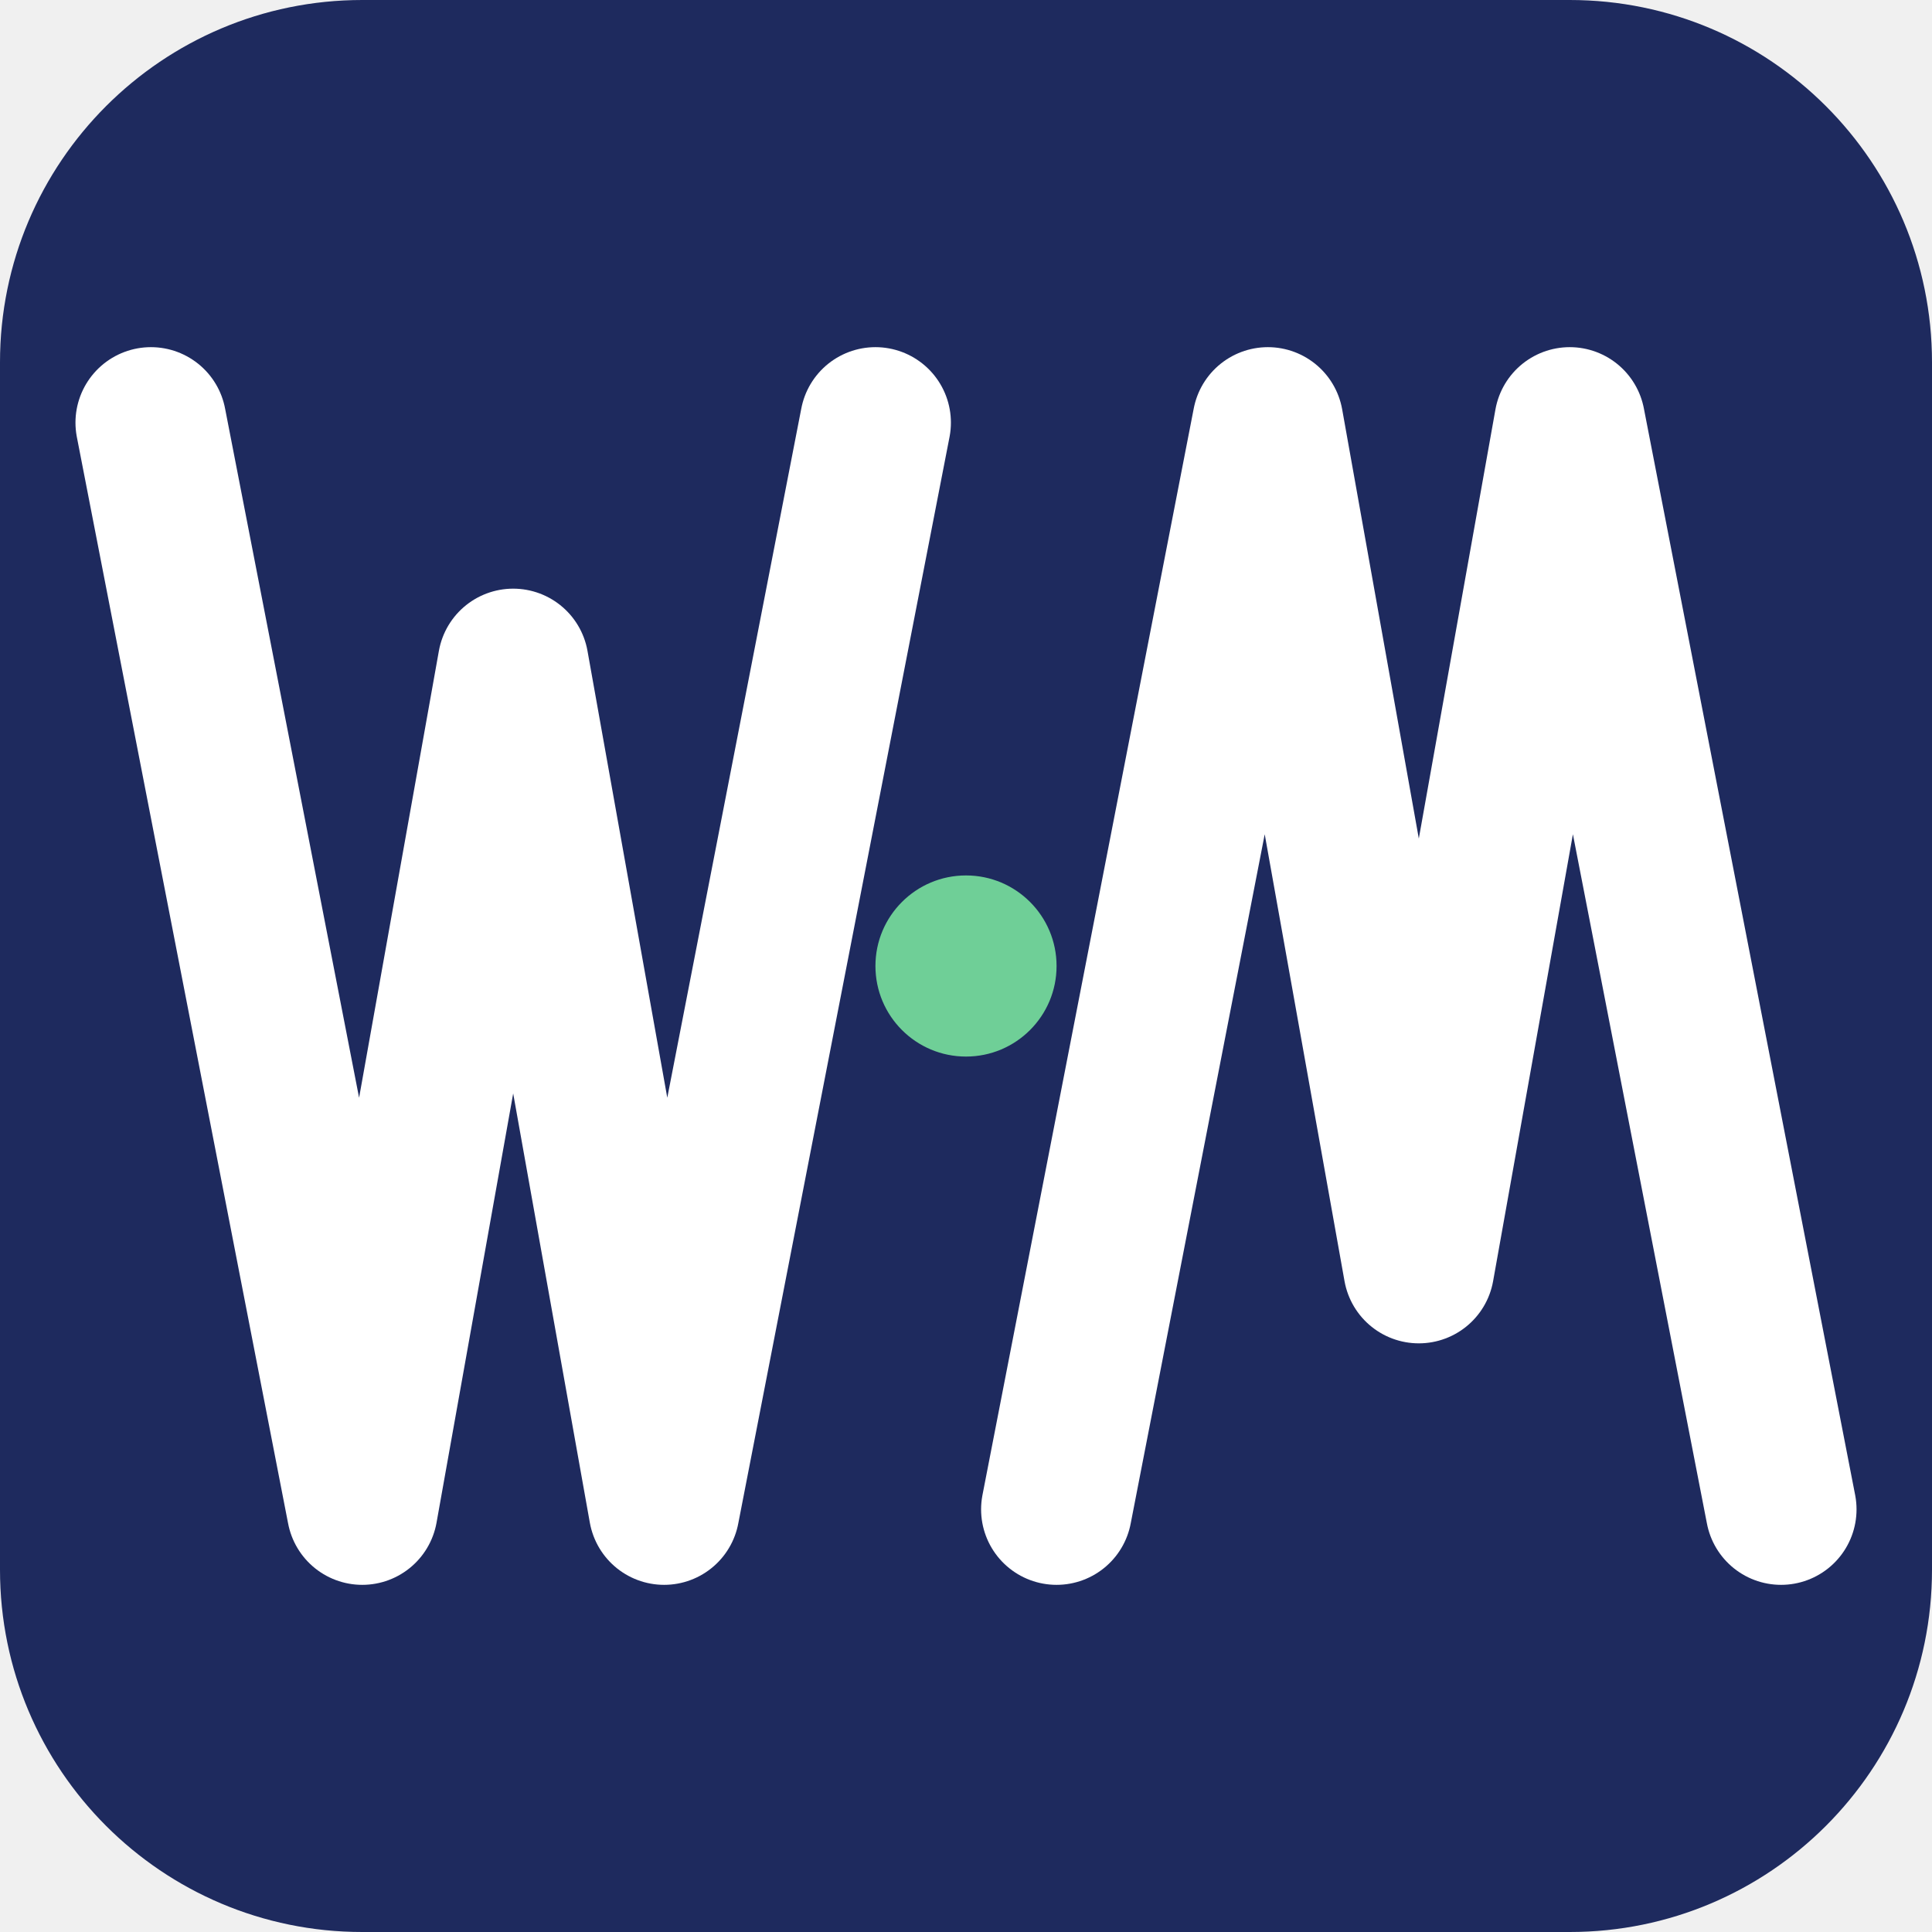
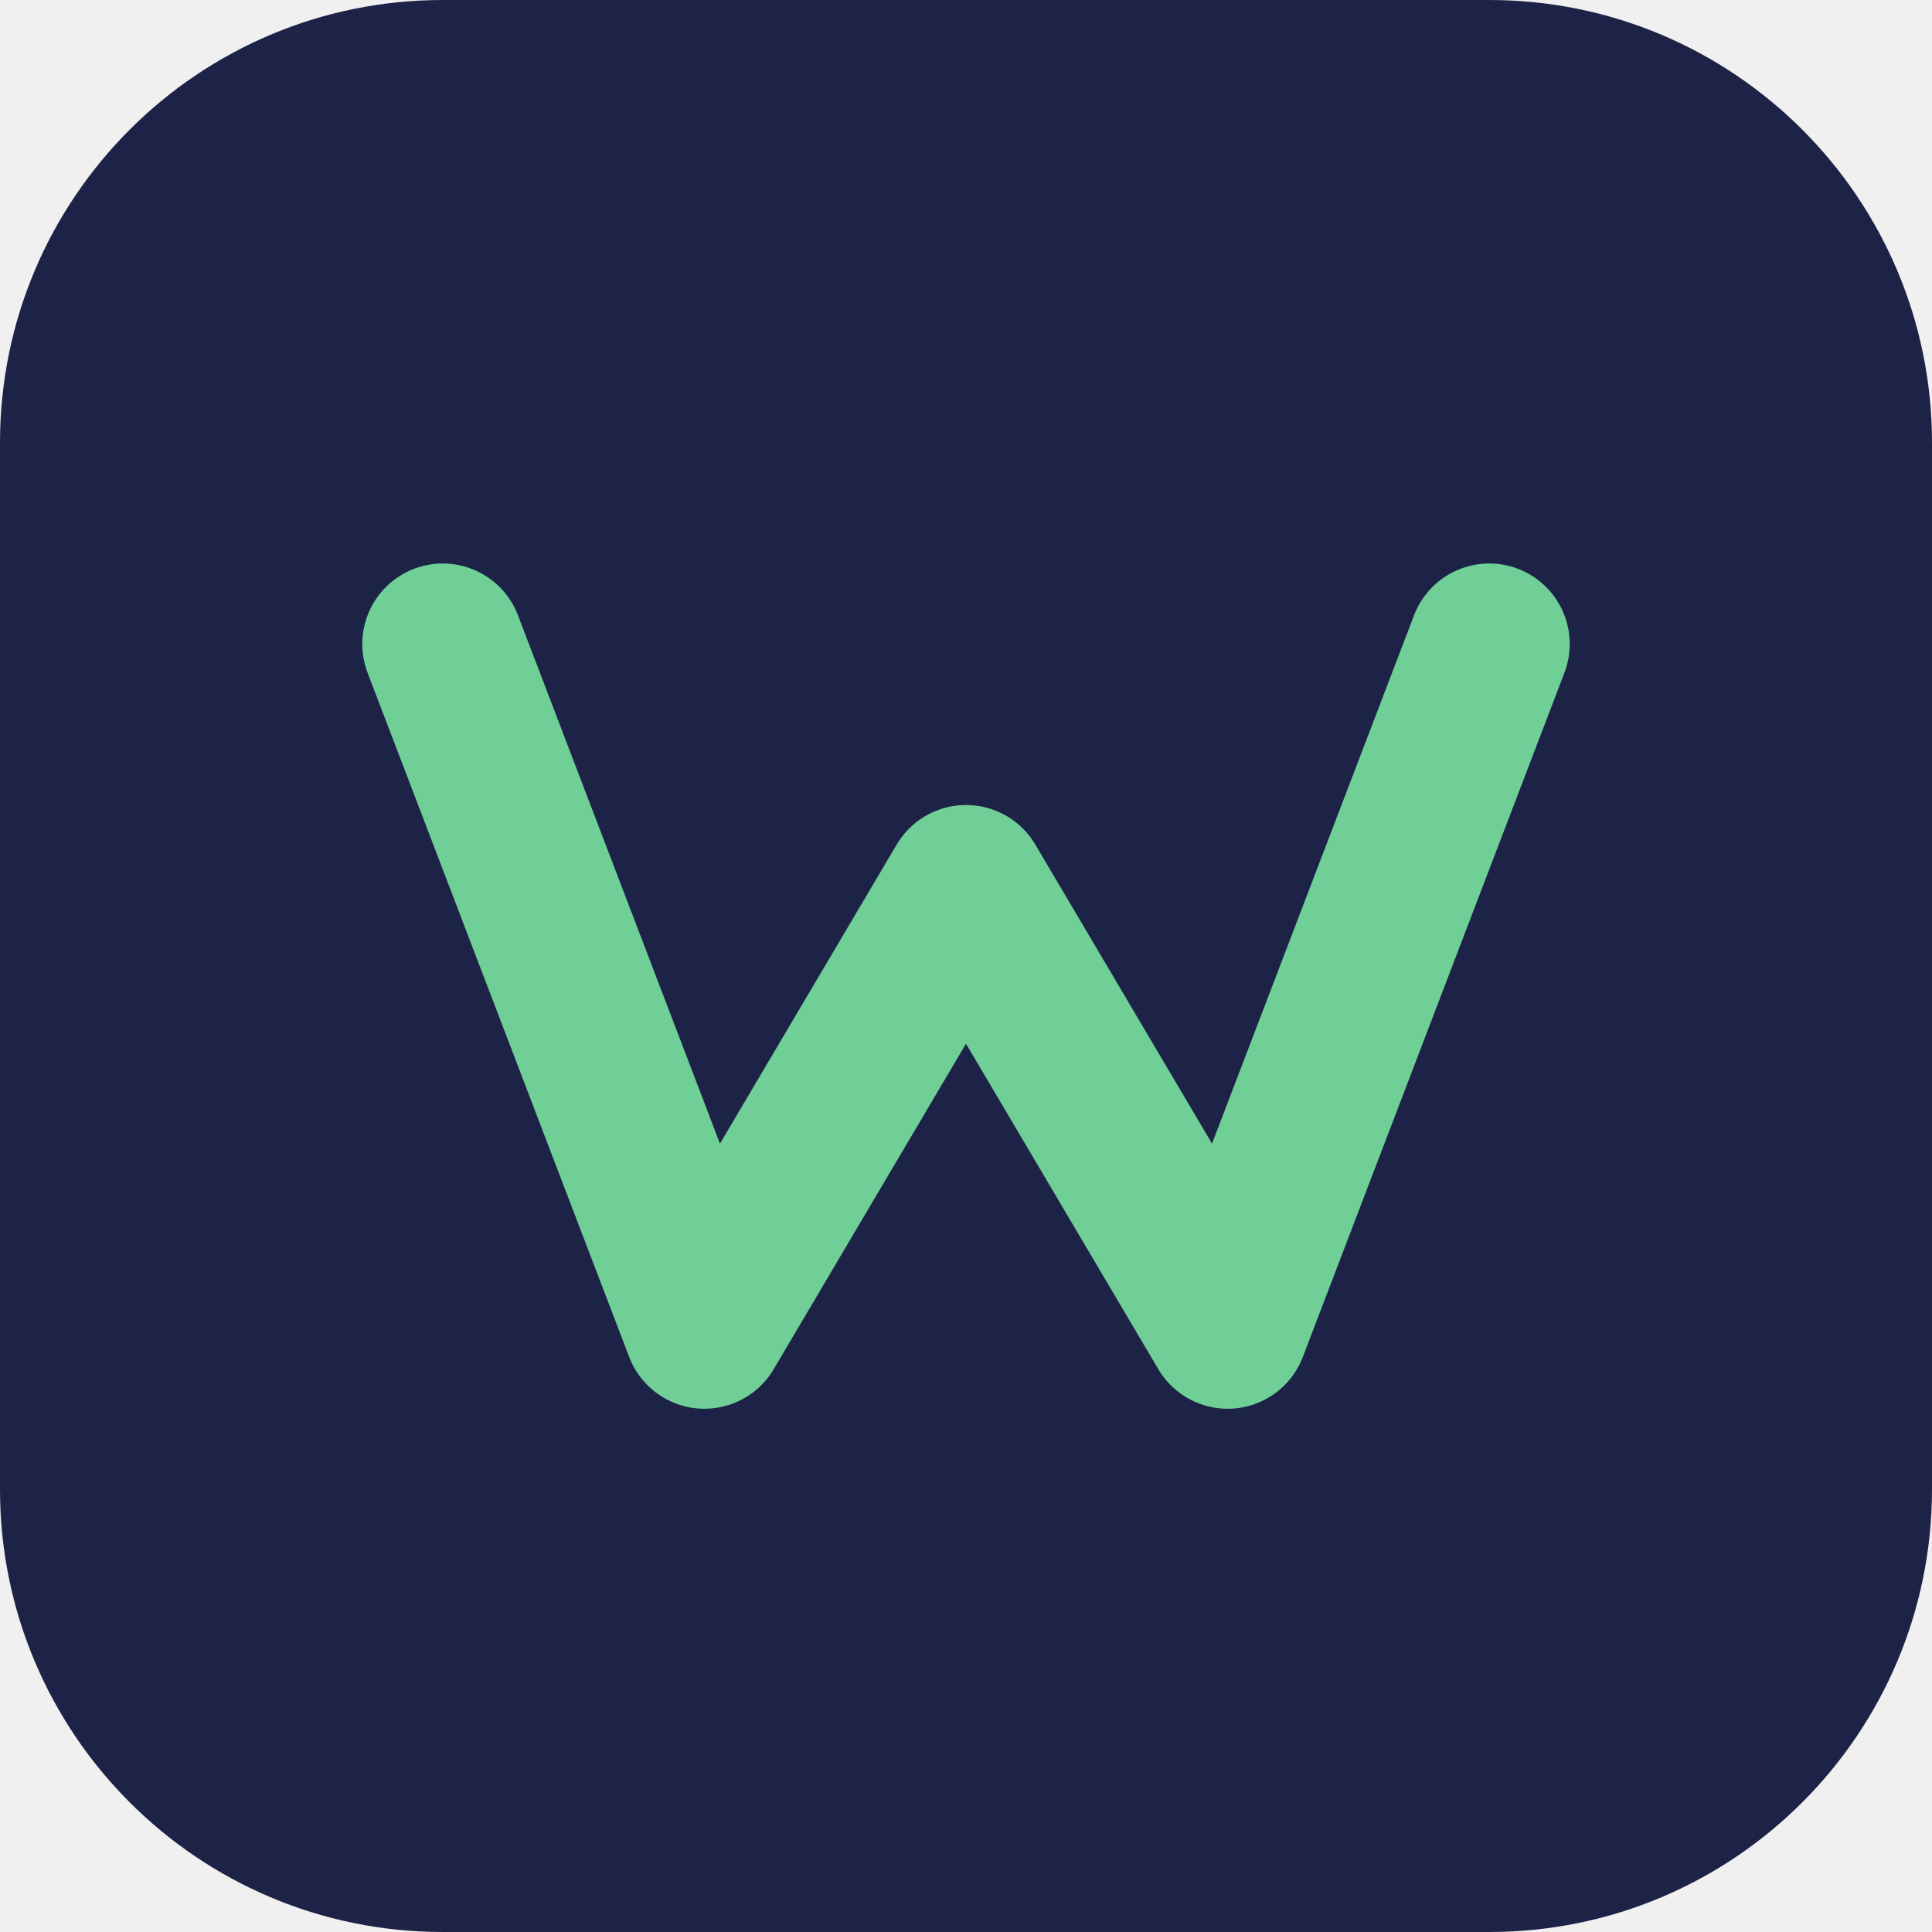
- <svg xmlns="http://www.w3.org/2000/svg" viewBox="0 0 64 64">
-   <rect width="64" height="64" rx="12" fill="#1E2A5E" />
-   <path d="M 5 14 L 12 50 L 17 22 L 22 50 L 29 14" stroke="#ffffff" stroke-width="5" stroke-linejoin="round" stroke-linecap="round" fill="none" />
-   <path d="M 35 50 L 42 14 L 47 42 L 52 14 L 59 50" stroke="#ffffff" stroke-width="5" stroke-linejoin="round" stroke-linecap="round" fill="none" />
-   <circle cx="32" cy="32" r="3" fill="#6FCF97" />
+ <svg xmlns="http://www.w3.org/2000/svg" viewBox="0 0 96 96" role="img" aria-label="Will Mau">
+   <rect width="96" height="96" rx="22" fill="#1d2247" />
+   <path d="M22 32 L35 66 L48 44 L61 66 L74 32" fill="none" stroke="#6fcf97" stroke-width="8" stroke-linecap="round" stroke-linejoin="round" />
</svg>
